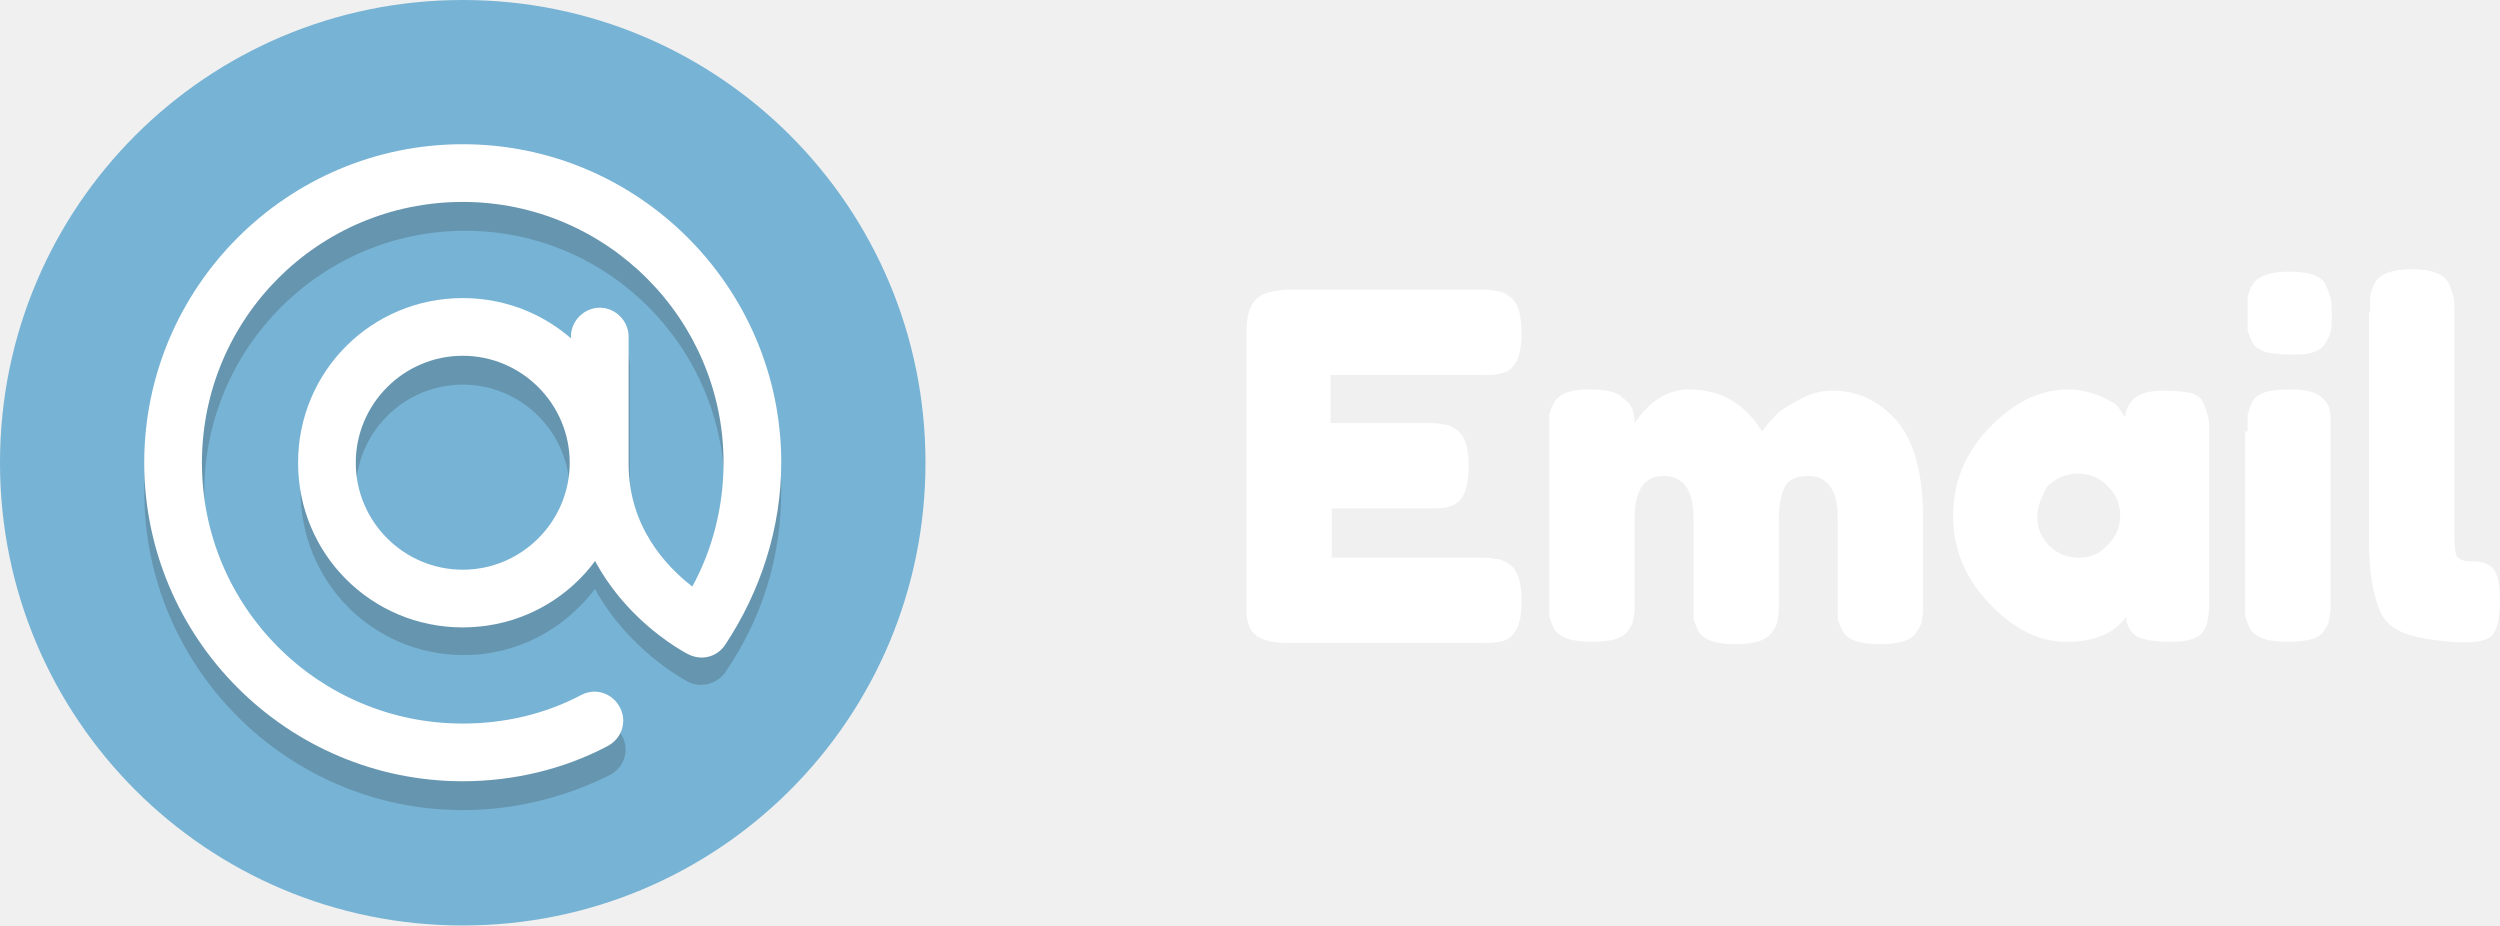
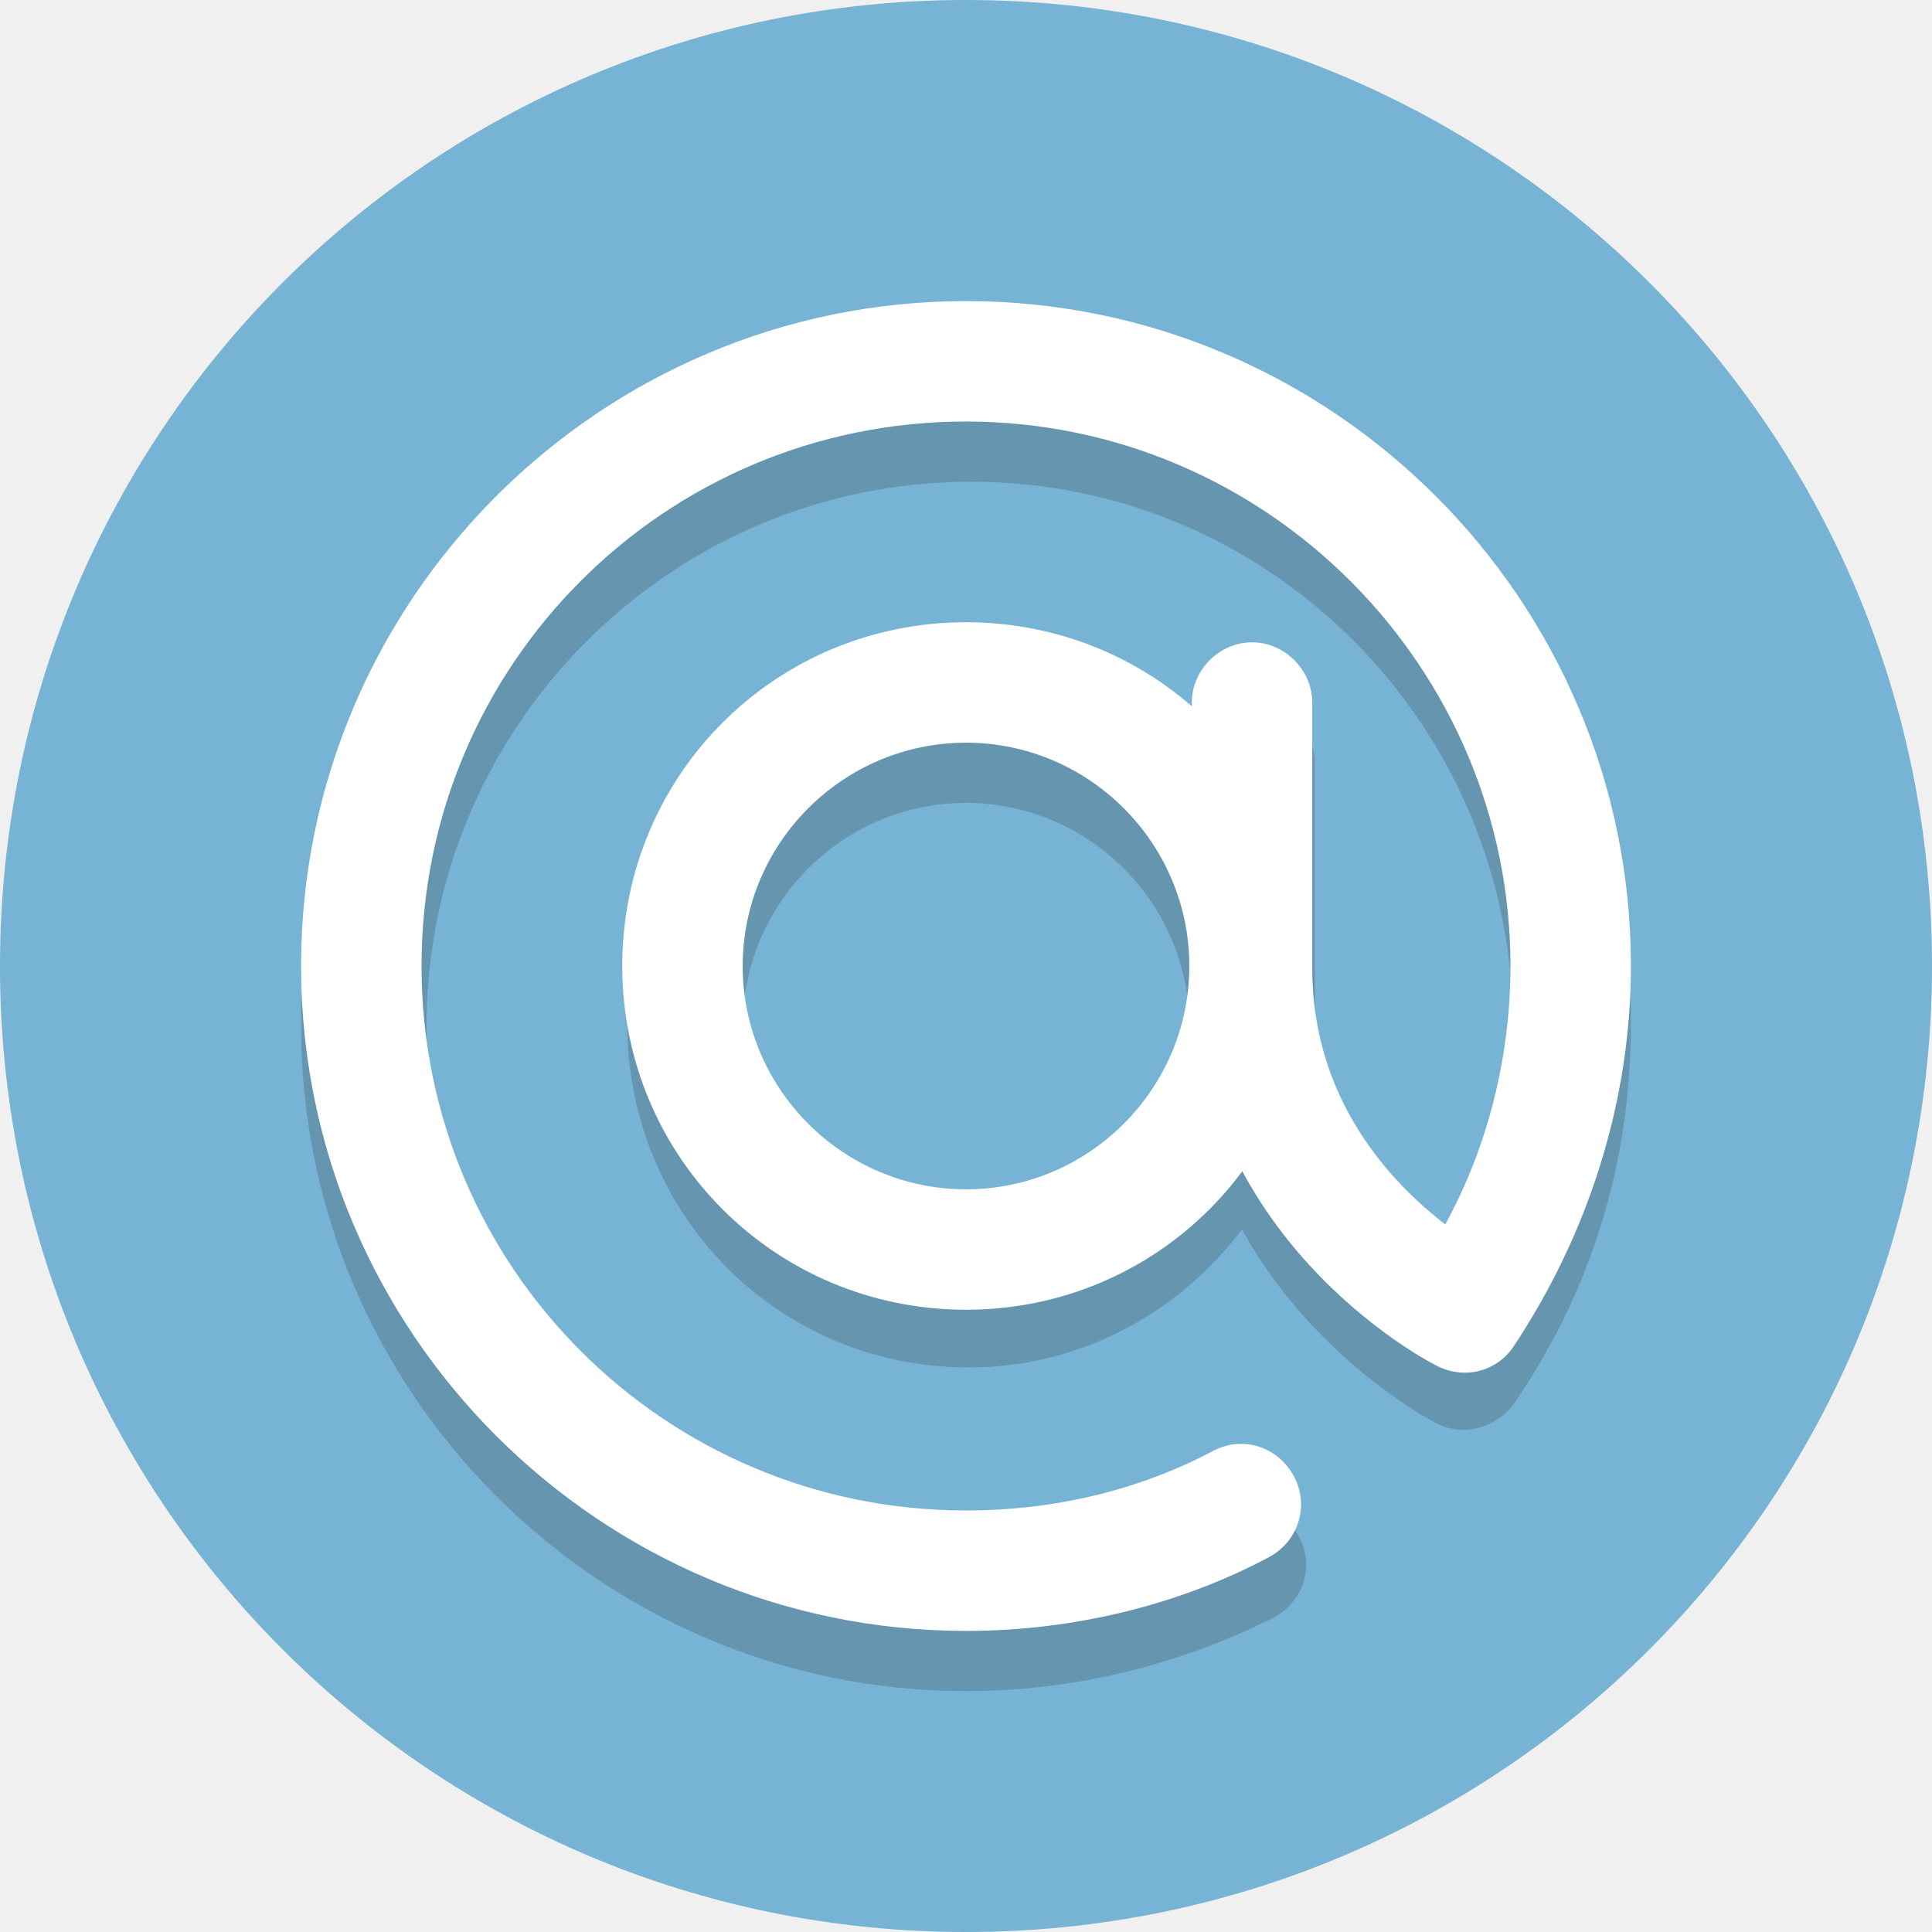
- <svg xmlns="http://www.w3.org/2000/svg" version="1.1" id="Layer_1" x="0px" y="0px" viewBox="0 0 208 77" style="enable-background:new 0 0 208 77;" xml:space="preserve">
+ <svg xmlns="http://www.w3.org/2000/svg" version="1.1" id="Layer_1" x="0px" y="0px" viewBox="0 0 77 77" style="enable-background:new 0 0 77 77;" xml:space="preserve">
  <style type="text/css">
	.st0{fill:#77B3D4;}
	.st1{opacity:0.2;}
	.st2{fill:#231F20;}
	.st3{fill:#FFFFFF;}
</style>
  <g>
    <path class="st0" d="M38.5,77C59.8,77,77,59.8,77,38.5S59.8,0,38.5,0S0,17.2,0,38.5S17.2,77,38.5,77z" />
    <g class="st1">
-       <path class="st2" d="M38.5,14.4C23.9,14.4,12,26.3,12,40.9c0,14.6,11.9,26.5,26.5,26.5c4.2,0,8.4-1,12.2-2.9    c1.2-0.6,1.7-2,1.1-3.2c-0.6-1.2-2-1.7-3.2-1.1c-3.1,1.6-6.4,2.4-9.9,2.4C26.7,62.6,17,52.8,17,40.9c0-11.9,9.7-21.7,21.7-21.7    S60.3,29,60.3,40.9c0,3.6-1,7.2-2.6,10.3c-2.2-1.7-5.3-5.1-5.3-10.2V30.4c0-1.3-1.1-2.4-2.4-2.4c-1.3,0-2.4,1.1-2.4,2.4v0.1    c-2.4-2-5.5-3.4-8.9-3.4c-7.6,0-13.7,6.1-13.7,13.7c0,7.6,6,13.7,13.6,13.7c4.5,0,8.4-2.2,10.9-5.5c2.8,5.1,7.5,7.6,7.7,7.7    c1.1,0.6,2.4,0.2,3.1-0.7c3.1-4.5,4.7-9.6,4.7-15.2C65,26.3,53.1,14.4,38.5,14.4z M38.5,49.8c-4.9,0-8.9-4-8.9-8.9    c0-4.9,4-8.9,8.9-8.9s8.9,4,8.9,8.9C47.4,45.8,43.4,49.8,38.5,49.8z" />
+       <path class="st2" d="M38.5,14.4C23.9,14.4,12,26.3,12,40.9s11.9,26.5,26.5,26.5c4.2,0,8.4-1,12.2-2.9c1.2-0.6,1.7-2,1.1-3.2    c-0.6-1.2-2-1.7-3.2-1.1c-3.1,1.6-6.4,2.4-9.9,2.4c-12,0-21.7-9.8-21.7-21.7s9.7-21.7,21.7-21.7S60.3,29,60.3,40.9    c0,3.6-1,7.2-2.6,10.3c-2.2-1.7-5.3-5.1-5.3-10.2V30.4c0-1.3-1.1-2.4-2.4-2.4c-1.3,0-2.4,1.1-2.4,2.4v0.1c-2.4-2-5.5-3.4-8.9-3.4    c-7.6,0-13.7,6.1-13.7,13.7s6,13.7,13.6,13.7c4.5,0,8.4-2.2,10.9-5.5c2.8,5.1,7.5,7.6,7.7,7.7c1.1,0.6,2.4,0.2,3.1-0.7    c3.1-4.5,4.7-9.6,4.7-15.2C65,26.3,53.1,14.4,38.5,14.4z M38.5,49.8c-4.9,0-8.9-4-8.9-8.9s4-8.9,8.9-8.9s8.9,4,8.9,8.9    S43.4,49.8,38.5,49.8z" />
    </g>
    <path class="st3" d="M38.5,65C23.9,65,12,53.1,12,38.5S23.9,12,38.5,12S65,23.9,65,38.5c0,5.4-1.7,10.7-4.7,15.2   c-0.7,1-2,1.3-3.1,0.7c-0.4-0.2-9.7-5.1-9.7-15.8V28c0-1.3,1.1-2.4,2.4-2.4c1.3,0,2.4,1.1,2.4,2.4v10.6c0,5.2,3.1,8.5,5.3,10.2   c1.7-3.1,2.6-6.7,2.6-10.3c0-11.9-9.7-21.7-21.7-21.7s-21.7,9.7-21.7,21.7s9.7,21.7,21.7,21.7c3.5,0,6.9-0.8,9.9-2.4   c1.2-0.6,2.6-0.1,3.2,1.1c0.6,1.2,0.1,2.6-1.1,3.2C46.9,64,42.7,65,38.5,65z" />
-     <path class="st3" d="M38.5,29.6c4.9,0,8.9,4,8.9,8.9s-4,8.9-8.9,8.9c-4.9,0-8.9-4-8.9-8.9S33.6,29.6,38.5,29.6z M38.5,24.8   c-7.6,0-13.7,6.1-13.7,13.7s6.1,13.7,13.7,13.7c7.6,0,13.7-6.1,13.7-13.7S46.1,24.8,38.5,24.8z" />
-     <path class="st3" d="M110.7,46.4H123c0.6,0,1.1,0,1.4,0.1c0.3,0,0.7,0.1,1.1,0.4c0.7,0.4,1.1,1.4,1.1,3.1c0,1.9-0.5,3-1.5,3.3   c-0.5,0.2-1.1,0.2-2.1,0.2h-15.8c-1.9,0-3-0.5-3.3-1.5c-0.2-0.4-0.2-1.1-0.2-2V27.7c0-1.4,0.3-2.3,0.8-2.8c0.5-0.5,1.5-0.8,2.9-0.8   H123c0.6,0,1.1,0,1.4,0.1c0.3,0,0.7,0.1,1.1,0.4c0.7,0.4,1.1,1.4,1.1,3.1c0,1.9-0.5,3-1.5,3.3c-0.5,0.2-1.1,0.2-2.1,0.2h-12.3v4   h7.9c0.6,0,1.1,0,1.4,0.1c0.3,0,0.7,0.1,1.1,0.4c0.7,0.4,1.1,1.4,1.1,3.1c0,1.9-0.5,3-1.5,3.3c-0.5,0.2-1.1,0.2-2.1,0.2h-7.8V46.4z    M136,35.2c1.3-1.9,2.8-2.8,4.5-2.8c2.7,0,4.7,1.2,6.1,3.5c0.3-0.4,0.6-0.8,1-1.2c0.4-0.5,1.1-0.9,2-1.4c0.9-0.5,1.8-0.8,2.8-0.8   c2.1,0,3.9,0.8,5.4,2.5c1.4,1.6,2.2,4.3,2.2,8.1v7c0,0.6,0,1.1-0.1,1.4c0,0.3-0.1,0.6-0.4,1c-0.3,0.7-1.4,1.1-3.1,1.1   c-1.7,0-2.7-0.4-3.1-1.1c-0.2-0.4-0.3-0.7-0.4-1c0-0.3,0-0.8,0-1.4v-7c0-2.3-0.8-3.5-2.5-3.5c-0.9,0-1.6,0.3-1.9,0.9   c-0.3,0.6-0.5,1.5-0.5,2.6v7c0,0.6,0,1.1-0.1,1.4c0,0.3-0.1,0.6-0.4,1c-0.4,0.7-1.4,1.1-3.1,1.1c-1.7,0-2.7-0.4-3.1-1.1   c-0.2-0.4-0.3-0.7-0.4-1c0-0.3,0-0.8,0-1.4v-7c0-2.3-0.8-3.5-2.5-3.5c-1.6,0-2.4,1.2-2.4,3.5V50c0,0.6,0,1.1-0.1,1.4   c0,0.3-0.1,0.6-0.4,1c-0.4,0.7-1.4,1-3.1,1c-1.7,0-2.7-0.4-3.1-1.1c-0.2-0.4-0.3-0.7-0.4-1c0-0.3,0-0.8,0-1.4V35.9   c0-0.6,0-1.1,0-1.4c0.1-0.3,0.2-0.7,0.4-1c0.4-0.7,1.3-1.1,2.8-1.1c1.5,0,2.5,0.2,2.9,0.7C135.8,33.6,136,34.3,136,35.2z    M176.8,34.7c0.2-1.5,1.2-2.2,3.2-2.2c1,0,1.8,0.1,2.3,0.2c0.5,0.2,0.9,0.4,1,0.8c0.2,0.4,0.3,0.8,0.4,1.1c0.1,0.3,0.1,0.7,0.1,1.4   v14c0,0.6,0,1.1-0.1,1.4c0,0.3-0.1,0.6-0.3,1c-0.4,0.7-1.3,1-2.8,1c-1.4,0-2.4-0.2-2.9-0.5c-0.5-0.4-0.8-0.9-0.8-1.6   c-1,1.4-2.6,2.1-5,2.1c-2.3,0-4.4-1.1-6.4-3.2c-2-2.1-3-4.5-3-7.3c0-2.8,1-5.2,3-7.3c2-2.1,4.2-3.2,6.6-3.2c0.9,0,1.7,0.2,2.5,0.5   c0.7,0.3,1.3,0.6,1.6,0.9C176.4,34.1,176.6,34.4,176.8,34.7z M169.5,43c0,0.9,0.3,1.7,1,2.4c0.7,0.7,1.5,1,2.5,1   c1,0,1.8-0.4,2.4-1.1c0.7-0.7,1-1.5,1-2.4c0-0.9-0.3-1.7-1-2.4c-0.6-0.7-1.5-1.1-2.5-1.1c-1,0-1.9,0.4-2.6,1.1   C169.9,41.3,169.5,42.1,169.5,43z M187,35.9c0-0.6,0-1.1,0-1.4c0.1-0.3,0.2-0.7,0.4-1.1c0.4-0.7,1.4-1,3.1-1c1.3,0,2.2,0.2,2.7,0.7   c0.5,0.4,0.7,0.9,0.7,1.7c0,0.3,0,0.7,0,1.2v14c0,0.6,0,1.1-0.1,1.4c0,0.3-0.1,0.6-0.4,1c-0.3,0.7-1.4,1-3.1,1   c-1.7,0-2.7-0.4-3.1-1.1c-0.2-0.4-0.3-0.7-0.4-1c0-0.3,0-0.8,0-1.4V35.9z M193.5,28.5c-0.2,0.4-0.5,0.6-1,0.8   c-0.5,0.2-1.2,0.2-2,0.2c-0.8,0-1.5-0.1-2-0.2c-0.5-0.2-0.9-0.4-1.1-0.8c-0.2-0.4-0.3-0.7-0.4-1c0-0.3,0-0.8,0-1.4s0-1.1,0-1.4   c0.1-0.3,0.2-0.7,0.4-1c0.4-0.7,1.4-1.1,3.1-1.1c1.7,0,2.7,0.4,3,1.1c0.2,0.4,0.3,0.8,0.4,1.1c0.1,0.3,0.1,0.7,0.1,1.4   s0,1.1-0.1,1.4C193.9,27.8,193.7,28.1,193.5,28.5z M197.2,26c0-0.6,0-1.1,0-1.4c0.1-0.3,0.2-0.7,0.4-1.1c0.4-0.7,1.4-1.1,3.1-1.1   c1.6,0,2.6,0.4,3,1.1c0.2,0.4,0.3,0.8,0.4,1.1c0.1,0.3,0.1,0.8,0.1,1.4v18.5c0,1,0.1,1.6,0.2,1.8c0.2,0.2,0.5,0.4,1,0.4   c0.6,0,0.9,0,1.1,0.1c0.2,0,0.4,0.1,0.7,0.3c0.5,0.3,0.8,1.3,0.8,2.8c0,1.7-0.3,2.7-0.8,3.1c-0.7,0.5-2.3,0.6-5,0.2   c-2.1-0.3-3.4-0.9-4-2c-0.7-1.3-1.1-3.4-1.1-6.2V26z" />
+     <path class="st3" d="M38.5,29.6c4.9,0,8.9,4,8.9,8.9s-4,8.9-8.9,8.9s-8.9-4-8.9-8.9S33.6,29.6,38.5,29.6z M38.5,24.8   c-7.6,0-13.7,6.1-13.7,13.7s6.1,13.7,13.7,13.7s13.7-6.1,13.7-13.7S46.1,24.8,38.5,24.8z" />
  </g>
</svg>
